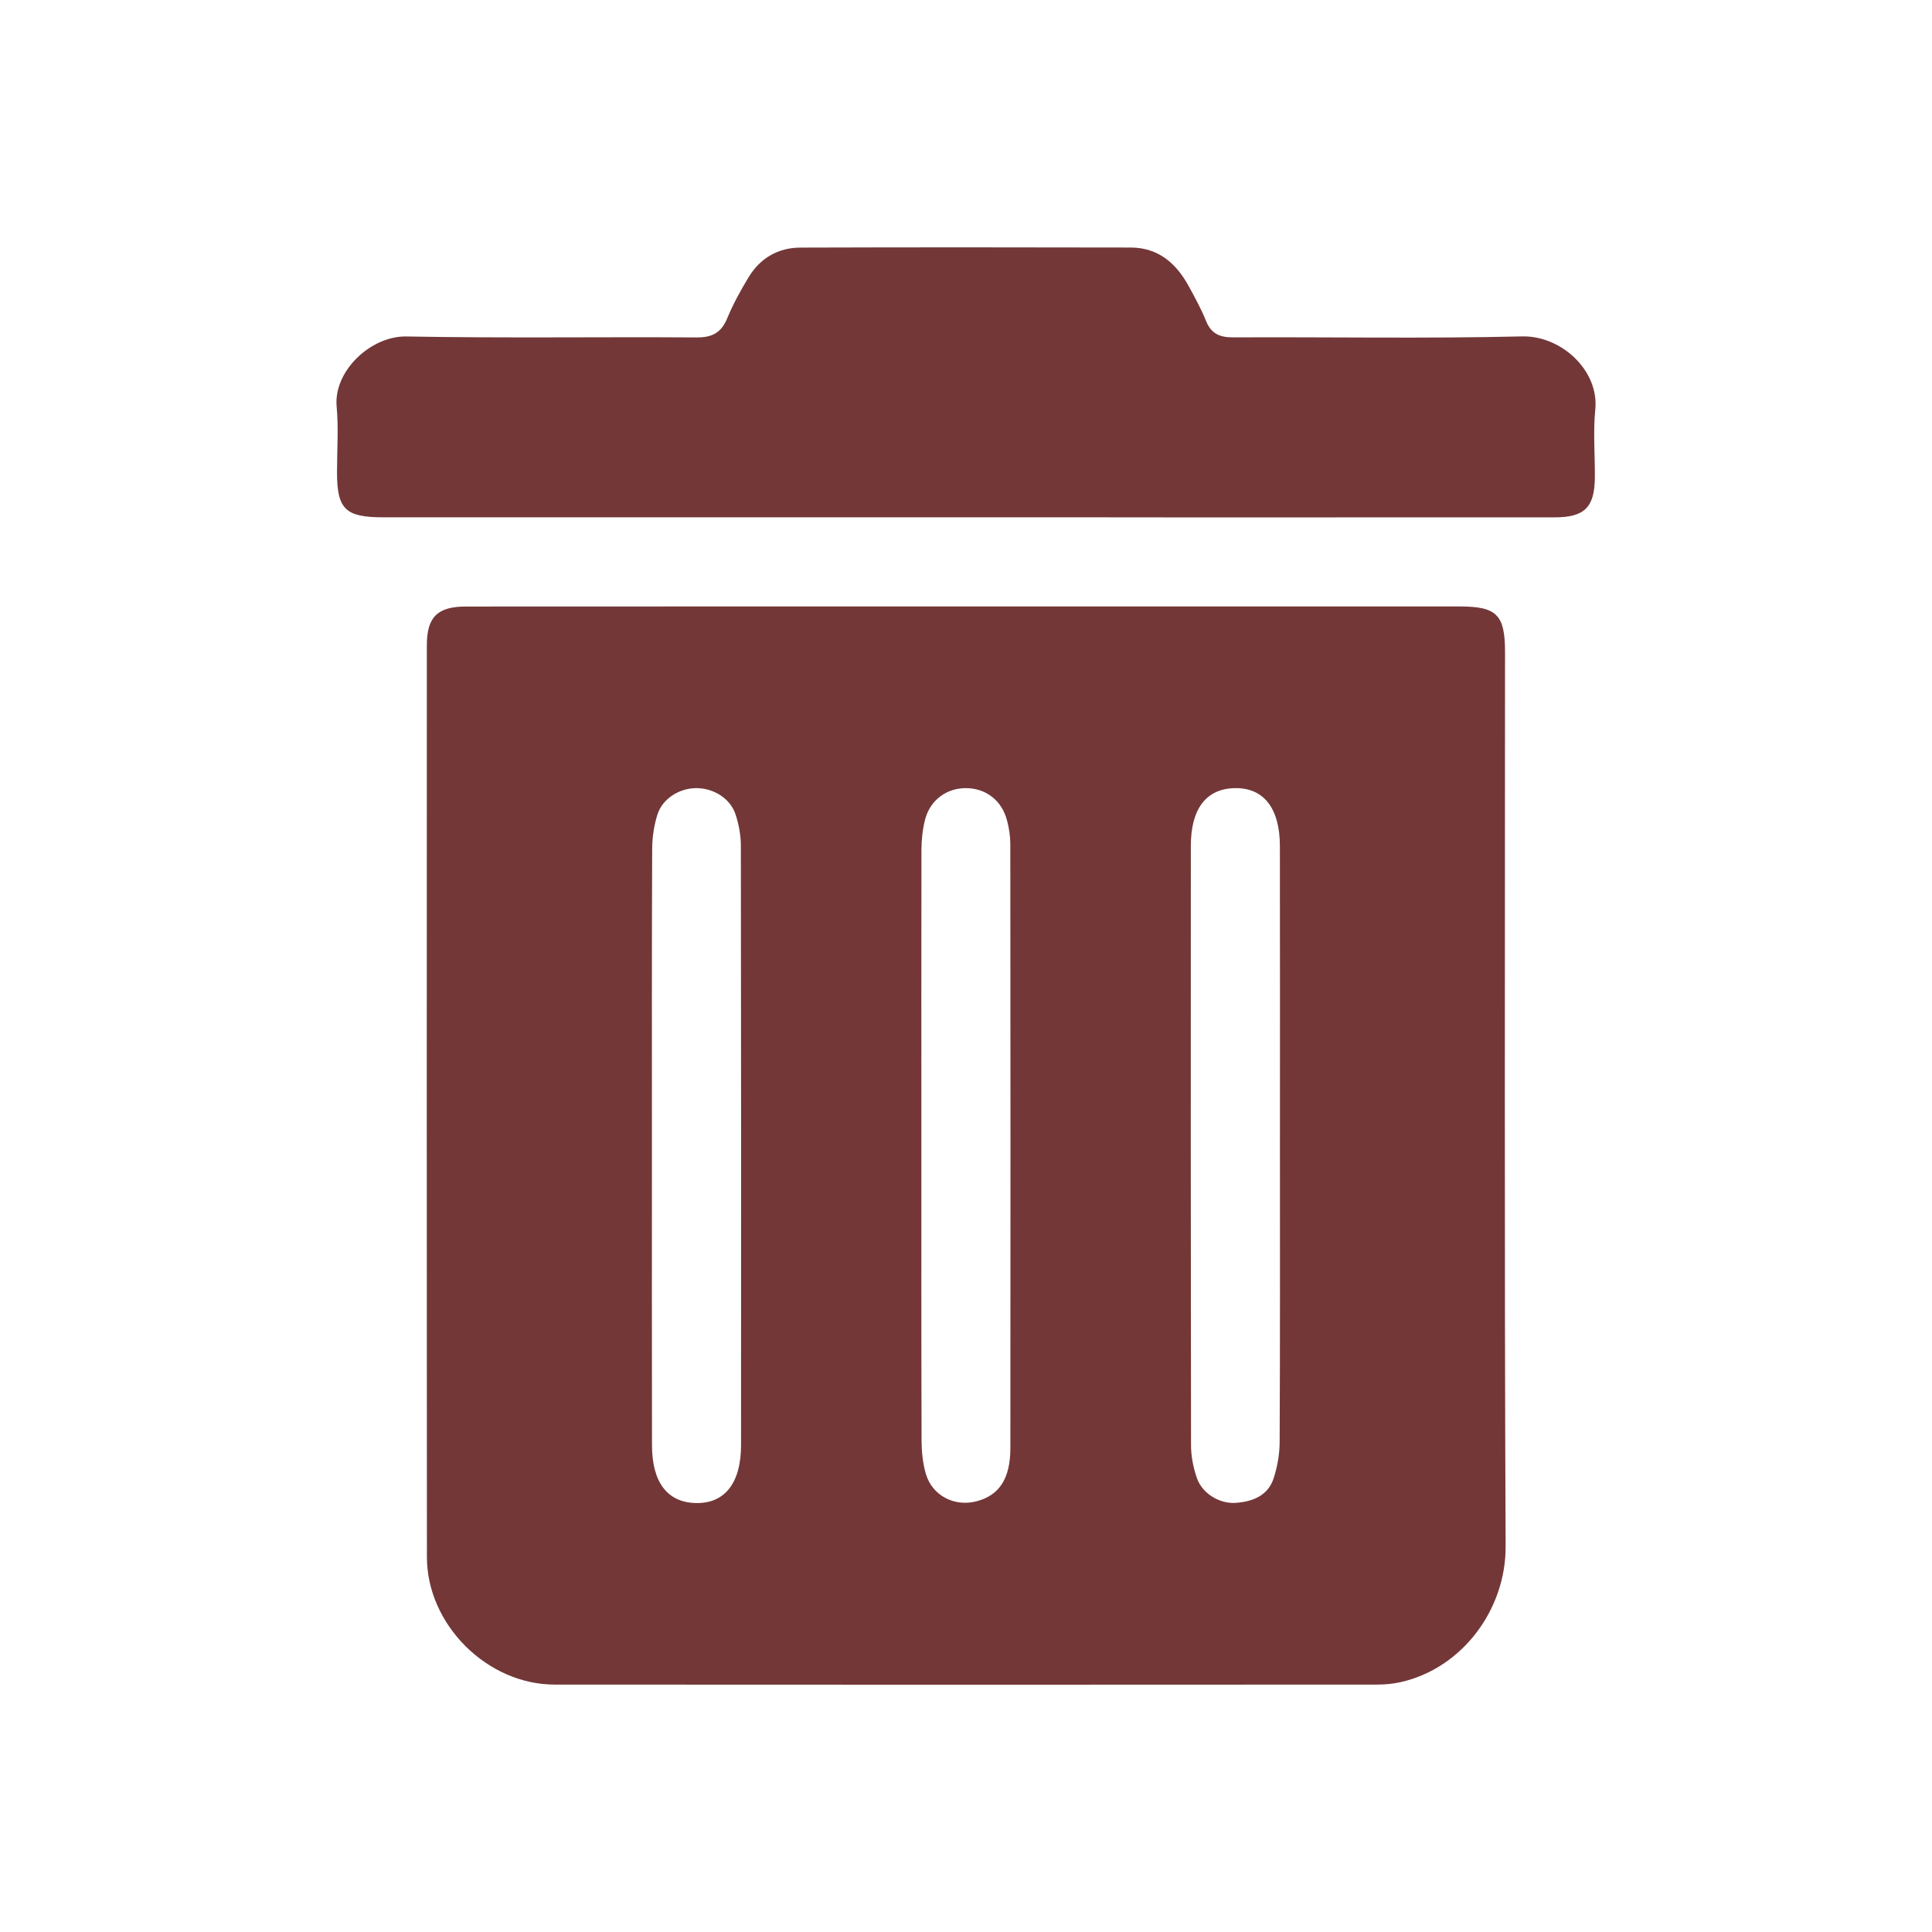
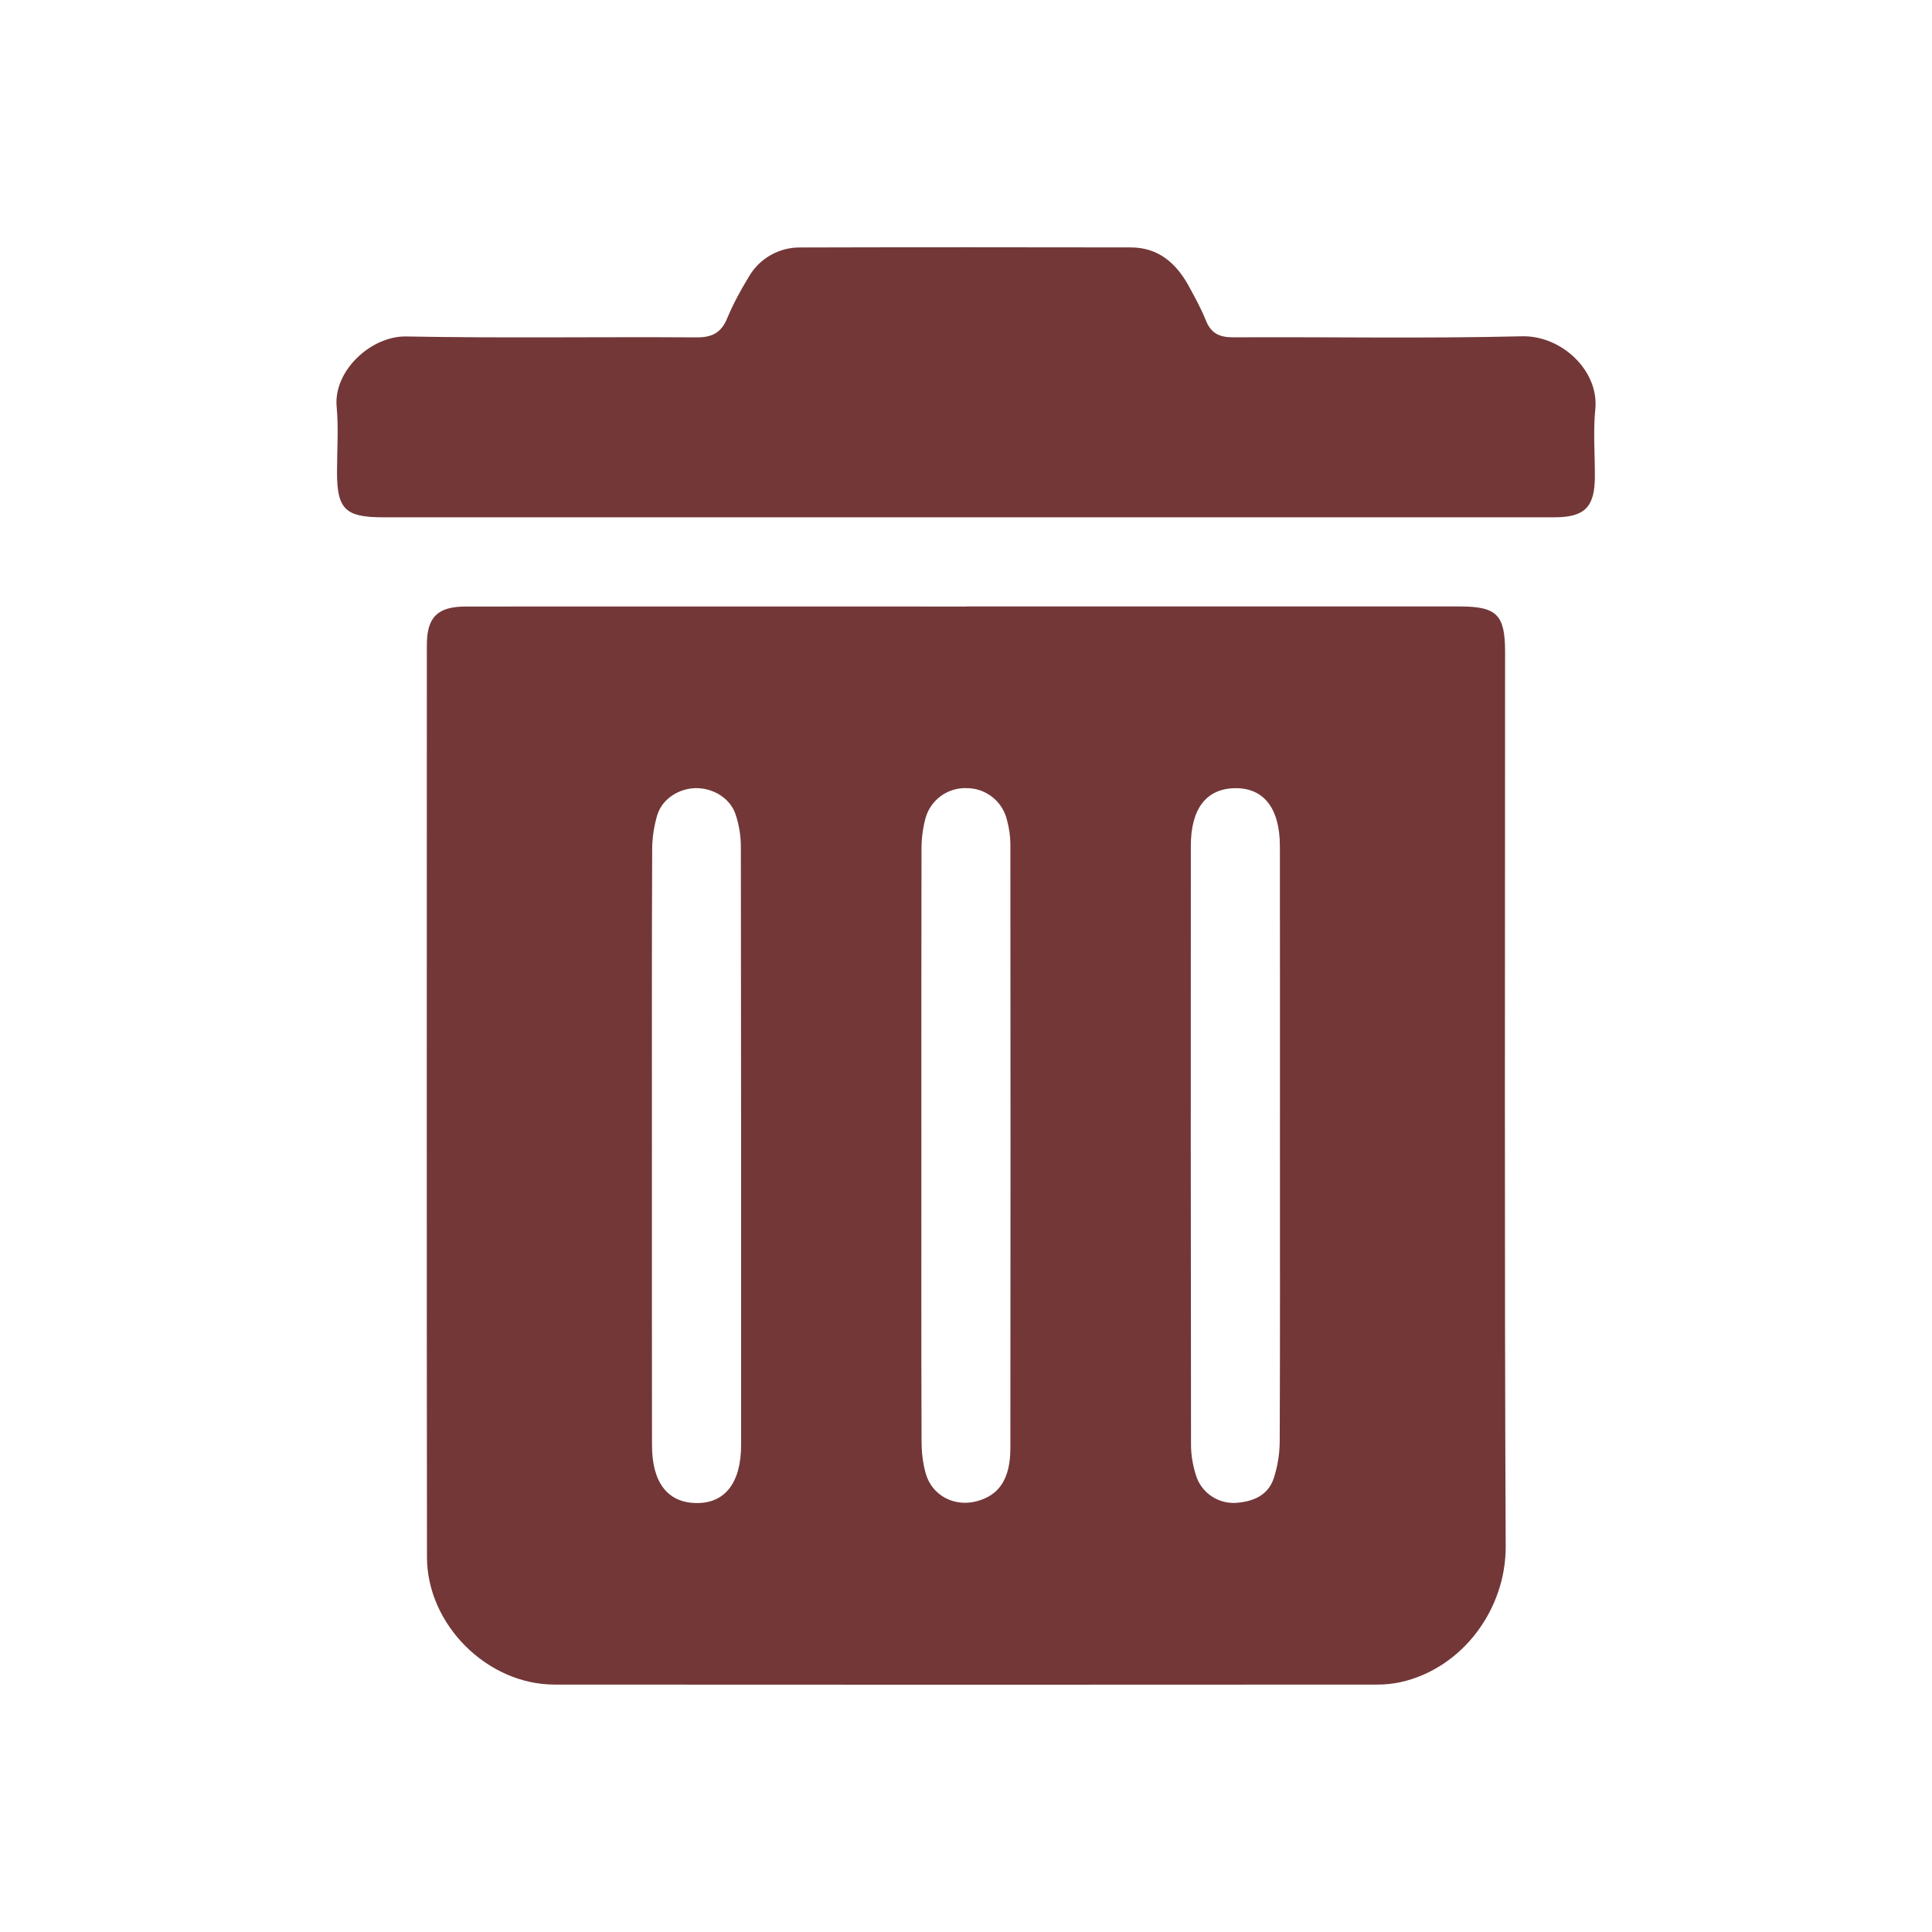
- <svg xmlns="http://www.w3.org/2000/svg" version="1.1" id="Layer_1" x="0px" y="0px" viewBox="0 0 32 32" style="enable-background:new 0 0 32 32;" xml:space="preserve">
-   <style type="text/css">
- 	.st0{fill:#733737;}
- </style>
-   <g>
-     <path class="st0" d="M16.002,10.045c2.726-0,5.452-0,8.178,0   c0.61,0,0.748,0.139,0.748,0.751c0,4.939-0.012,9.878,0.01,14.817   c0.005,1.042-0.717,2.019-1.738,2.248c-0.128,0.029-0.262,0.041-0.394,0.041   c-4.541,0.002-9.081,0.004-13.622-0c-1.116-0.001-2.112-0.995-2.113-2.11   C7.067,20.756,7.069,15.72,7.07,10.684c0-0.464,0.177-0.638,0.648-0.638   C10.479,10.044,13.241,10.045,16.002,10.045z M10.798,18.976c0,1.654-0.002,3.308,0.001,4.962   c0.001,0.616,0.257,0.947,0.726,0.957c0.478,0.011,0.749-0.33,0.749-0.96   c0.002-3.308,0.002-6.616-0.003-9.924c-0-0.173-0.033-0.354-0.087-0.519   c-0.085-0.262-0.353-0.432-0.636-0.438c-0.287-0.006-0.576,0.17-0.66,0.441   c-0.057,0.182-0.086,0.381-0.086,0.572C10.795,15.704,10.798,17.34,10.798,18.976z M15.261,18.982   c0,1.627-0.002,3.255,0.003,4.882c0.001,0.183,0.02,0.373,0.071,0.548   c0.107,0.362,0.475,0.55,0.84,0.454c0.376-0.099,0.56-0.374,0.56-0.883   c0.003-3.335,0.002-6.669-0.001-10.004c-0-0.131-0.021-0.265-0.055-0.392   c-0.087-0.33-0.347-0.529-0.674-0.533c-0.323-0.004-0.599,0.196-0.683,0.521   c-0.041,0.16-0.059,0.331-0.06,0.497C15.259,15.709,15.261,17.345,15.261,18.982z M21.2,19.003   c0-1.663,0.002-3.326-0.001-4.989c-0.001-0.631-0.271-0.97-0.749-0.96   c-0.47,0.01-0.726,0.34-0.726,0.957c-0.002,3.308-0.002,6.616,0.003,9.924   c0,0.182,0.037,0.371,0.096,0.543c0.088,0.257,0.373,0.434,0.649,0.414   c0.278-0.021,0.532-0.12,0.625-0.411c0.061-0.19,0.097-0.397,0.098-0.596   C21.203,22.258,21.2,20.631,21.2,19.003z" />
-     <path class="st0" d="M16.003,8.568c-3.222-0-6.444,0-9.666-0   C5.721,8.568,5.582,8.431,5.582,7.824c-0-0.363,0.027-0.728-0.006-1.088   c-0.055-0.592,0.569-1.174,1.153-1.163c1.602,0.03,3.204,0.005,4.806,0.016   c0.258,0.002,0.409-0.075,0.509-0.315c0.098-0.236,0.222-0.463,0.355-0.682   c0.193-0.318,0.489-0.49,0.86-0.491c1.823-0.006,3.647-0.005,5.47-0.001   c0.458,0.001,0.755,0.263,0.962,0.644c0.102,0.186,0.205,0.374,0.284,0.57   c0.086,0.215,0.229,0.275,0.453,0.274c1.593-0.008,3.187,0.022,4.78-0.016   c0.657-0.016,1.28,0.571,1.215,1.21c-0.037,0.368-0.005,0.743-0.007,1.115   c-0.002,0.504-0.167,0.672-0.667,0.672c-2.018,0.001-4.036,0.001-6.055,0.001   C18.464,8.568,17.233,8.568,16.003,8.568z" />
-   </g>
+ <svg xmlns="http://www.w3.org/2000/svg" viewBox="0 0 32 32">
+   <path d="M16.002 10.045h8.179c.61 0 .748.139.748.751 0 4.94-.012 9.878.01 14.817.005 1.042-.717 2.019-1.738 2.248a1.817 1.817 0 0 1-.394.041c-4.54.002-9.081.004-13.622 0-1.116 0-2.112-.995-2.113-2.11-.005-5.036-.003-10.072-.002-15.108 0-.464.178-.638.648-.638 2.761-.002 5.523 0 8.284 0zm-5.204 8.931c0 1.654-.001 3.309.001 4.963.001.615.257.946.726.956.478.011.749-.33.75-.96.001-3.308.001-6.616-.004-9.924a1.72 1.72 0 0 0-.086-.518c-.086-.263-.353-.432-.637-.439-.286-.006-.576.17-.66.441a2.017 2.017 0 0 0-.086.572c-.007 1.637-.004 3.273-.004 4.91zm4.463.006c0 1.627-.003 3.255.003 4.882 0 .183.02.373.071.548.107.363.475.55.84.454.377-.099.56-.374.56-.883.003-3.334.003-6.669 0-10.003 0-.131-.021-.266-.055-.392a.685.685 0 0 0-.674-.534.682.682 0 0 0-.683.521 1.98 1.98 0 0 0-.06.498c-.004 1.636-.002 3.272-.002 4.909zm5.939.021c0-1.663.001-3.325-.001-4.988-.001-.631-.27-.97-.75-.96-.469.01-.725.34-.725.956a4689.8 4689.8 0 0 0 .003 9.924c0 .182.037.371.096.543a.653.653 0 0 0 .65.414c.278-.02.531-.12.625-.41a2.01 2.01 0 0 0 .098-.596c.007-1.628.004-3.255.004-4.883zM16.003 8.568H6.337c-.616 0-.755-.137-.755-.744 0-.363.027-.729-.006-1.088-.055-.593.568-1.174 1.153-1.163 1.602.03 3.204.004 4.806.015.258.002.41-.075.509-.315.098-.236.222-.464.355-.682a.97.97 0 0 1 .86-.492c1.823-.005 3.647-.004 5.47-.001.458 0 .755.263.963.644.101.186.205.374.283.57.087.215.23.276.453.275 1.593-.008 3.187.022 4.78-.017.656-.016 1.28.57 1.215 1.21-.037.369-.005.744-.007 1.115-.002.504-.167.672-.667.673h-9.745z" fill="#733737" />
</svg>
